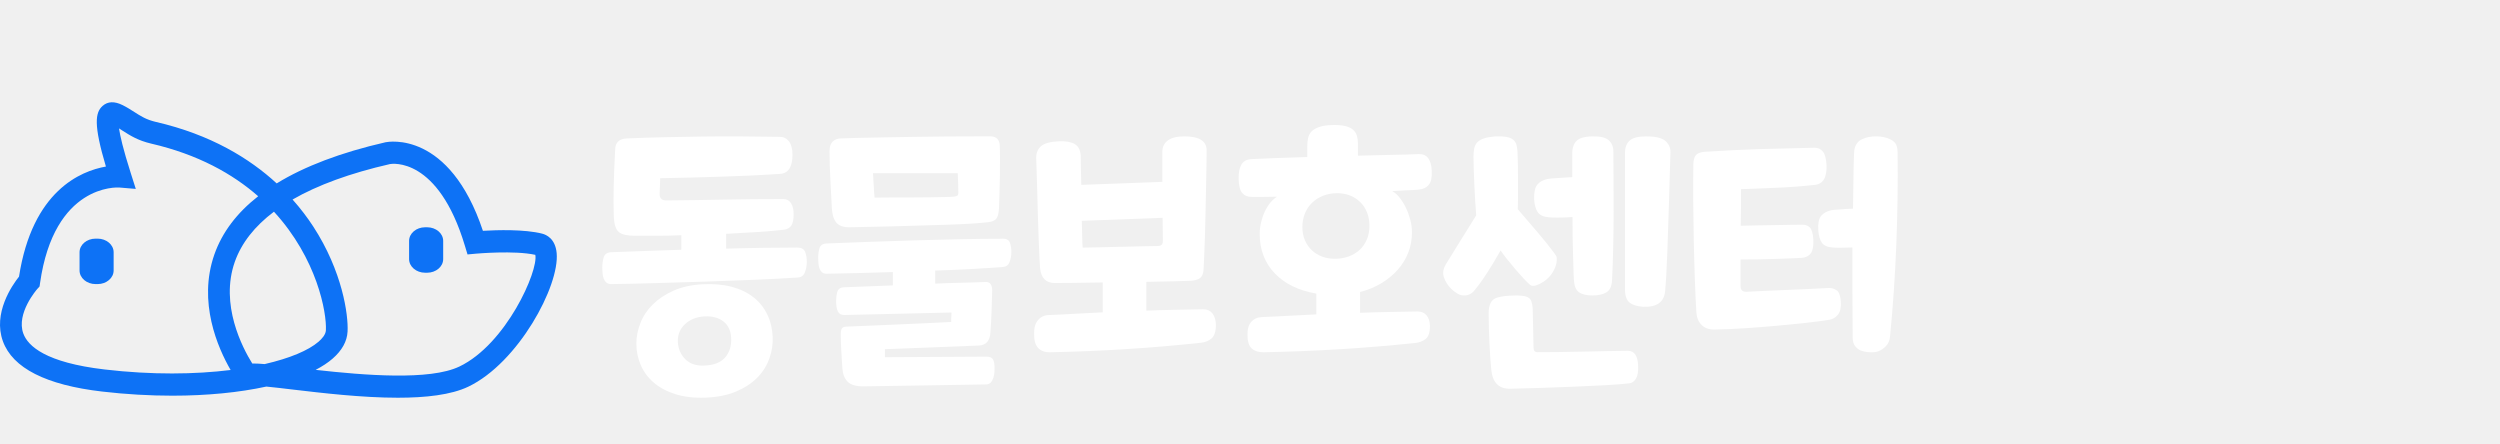
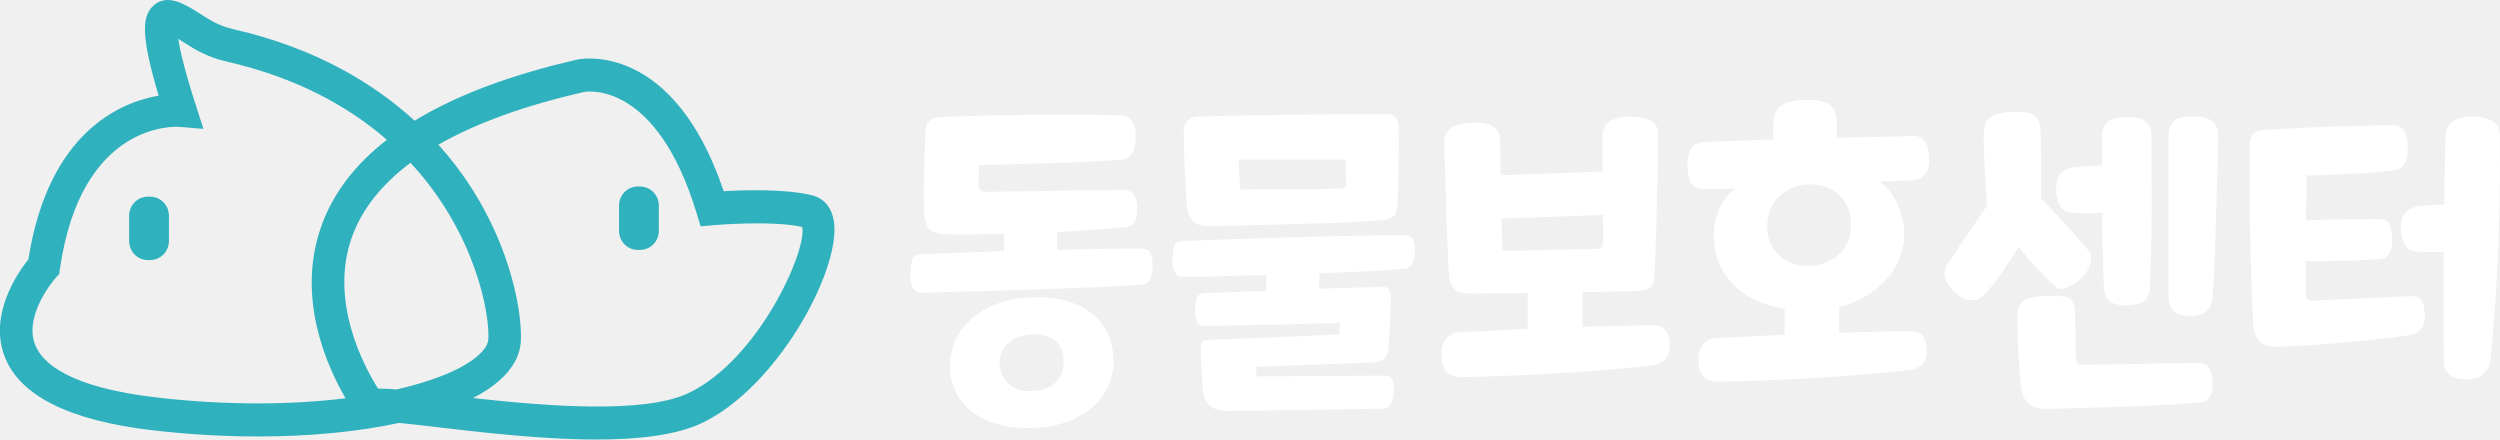
- <svg xmlns="http://www.w3.org/2000/svg" width="220" height="39" viewBox="0 0 220 39" fill="none">
-   <path d="M47.73 20.565C46.153 20.162 43.726 20.24 42.496 20.311C39.546 11.482 34.182 12.468 33.93 12.518C30.002 13.418 26.807 14.63 24.349 16.139C21.959 13.938 18.55 11.846 13.729 10.732C12.878 10.536 12.393 10.223 11.828 9.86C11.515 9.66 11.194 9.453 10.797 9.254C10.076 8.894 9.48 8.917 9.03 9.32C8.373 9.903 8.225 10.974 9.32 14.657C7.11 15.044 2.846 16.784 1.674 24.342C1.063 25.108 -0.639 27.564 0.254 30.027C1.113 32.392 4.048 33.882 8.98 34.456C11.091 34.703 13.179 34.82 15.172 34.82C18.222 34.82 21.051 34.539 23.436 34.019C24.089 34.081 24.887 34.175 25.631 34.265C28.349 34.586 31.85 35 35.014 35C37.458 35 39.694 34.754 41.214 34.026C45.596 31.931 49.257 25.163 48.986 22.266C48.867 20.991 48.062 20.651 47.722 20.565H47.73ZM23.288 32.04C22.898 32.005 22.581 31.989 22.318 31.989C22.276 31.989 22.238 31.989 22.2 31.989C21.333 30.598 19.337 26.793 20.665 23.036C21.253 21.378 22.41 19.908 24.108 18.63C27.899 22.75 28.762 27.509 28.678 29.073C28.659 29.452 28.315 29.827 28.033 30.07C27.147 30.836 25.502 31.532 23.288 32.04ZM9.202 32.513C4.029 31.907 2.457 30.461 2.052 29.35C1.403 27.575 3.251 25.464 3.285 25.425L3.483 25.206L3.525 24.905C4.766 16.201 10.29 16.483 10.519 16.503L11.95 16.624L11.504 15.224C10.828 13.113 10.568 11.94 10.473 11.299C10.587 11.369 10.698 11.443 10.816 11.518C11.439 11.916 12.145 12.37 13.313 12.64C17.417 13.59 20.467 15.294 22.719 17.269C20.841 18.739 19.55 20.448 18.867 22.387C17.39 26.586 19.176 30.625 20.295 32.56C17.172 32.947 13.374 33.002 9.202 32.513ZM40.416 32.259C37.828 33.499 32.079 33.029 27.777 32.548C28.353 32.248 28.857 31.919 29.266 31.563C30.094 30.844 30.541 30.042 30.586 29.178C30.663 27.704 30.132 23.869 27.555 19.916C27.067 19.169 26.468 18.367 25.746 17.558C27.956 16.284 30.812 15.24 34.32 14.438C34.492 14.407 38.557 13.785 40.912 21.632L41.141 22.391L41.912 22.32C41.947 22.32 45.249 22.019 47.108 22.426C47.394 23.826 44.542 30.289 40.42 32.259H40.416Z" fill="#0D72F6" />
-   <path d="M8.588 21H8.412C7.632 21 7 21.538 7 22.201V23.799C7 24.462 7.632 25 8.412 25H8.588C9.368 25 10 24.462 10 23.799V22.201C10 21.538 9.368 21 8.588 21Z" fill="#0D72F6" />
-   <path d="M37.588 20H37.412C36.632 20 36 20.538 36 21.201V22.799C36 23.462 36.632 24 37.412 24H37.588C38.368 24 39 23.462 39 22.799V21.201C39 20.538 38.368 20 37.588 20Z" fill="#0D72F6" />
-   <path d="M66.311 26.167C65.796 25.753 65.157 25.445 64.404 25.242C63.651 25.04 62.793 24.965 61.839 25.015C60.853 25.066 59.995 25.253 59.265 25.581C58.536 25.909 57.926 26.314 57.444 26.794C56.958 27.273 56.596 27.814 56.358 28.425C56.119 29.032 56 29.638 56 30.244C56 30.901 56.129 31.523 56.381 32.114C56.634 32.705 57.011 33.215 57.516 33.654C58.016 34.094 58.65 34.433 59.413 34.68C60.176 34.923 61.058 35.029 62.059 34.993C63.093 34.958 63.989 34.781 64.752 34.463C65.515 34.145 66.144 33.735 66.635 33.24C67.126 32.745 67.484 32.174 67.707 31.533C67.931 30.911 68.027 30.27 67.993 29.613C67.96 28.905 67.803 28.259 67.517 27.668C67.231 27.076 66.83 26.576 66.311 26.162V26.167ZM63.808 31.462C63.417 31.901 62.821 32.134 62.011 32.169C61.282 32.205 60.71 32.018 60.309 31.613C59.904 31.209 59.685 30.704 59.651 30.098C59.637 29.795 59.68 29.512 59.78 29.254C59.885 28.991 60.038 28.759 60.247 28.557C60.452 28.355 60.705 28.188 60.996 28.062C61.291 27.935 61.62 27.865 61.987 27.844C62.688 27.809 63.246 27.961 63.665 28.289C64.085 28.617 64.314 29.102 64.342 29.744C64.375 30.451 64.194 31.022 63.808 31.462Z" fill="white" />
-   <path d="M70.179 21.785C69.227 21.785 68.227 21.794 67.174 21.809C66.121 21.823 65.029 21.848 63.899 21.881V20.578C64.816 20.53 65.705 20.477 66.57 20.423C67.43 20.366 68.232 20.298 68.971 20.216C69.261 20.182 69.478 20.066 69.623 19.868C69.768 19.666 69.841 19.328 69.841 18.845C69.841 18.444 69.763 18.121 69.609 17.879C69.454 17.638 69.237 17.517 68.942 17.517C67.155 17.517 65.43 17.532 63.758 17.565C62.092 17.599 60.382 17.623 58.628 17.638C58.242 17.638 58.048 17.454 58.048 17.083L58.097 15.683C59.048 15.668 59.947 15.649 60.802 15.625C61.657 15.601 62.502 15.576 63.338 15.552C64.174 15.528 65.024 15.494 65.884 15.456C66.744 15.417 67.667 15.364 68.652 15.301C69.377 15.253 69.739 14.688 69.739 13.612C69.739 13.095 69.633 12.704 69.425 12.438C69.217 12.173 68.952 12.043 68.628 12.043C67.454 12.028 66.314 12.014 65.208 12.004C64.106 11.994 63.005 12.004 61.913 12.014C60.816 12.028 59.715 12.052 58.604 12.072C57.493 12.096 56.343 12.13 55.15 12.183C54.488 12.216 54.15 12.535 54.135 13.148C54.072 14.37 54.024 15.451 54.005 16.383C53.981 17.314 53.986 18.217 54.014 19.086C54.048 19.762 54.198 20.206 54.459 20.423C54.725 20.641 55.193 20.747 55.874 20.747H57.841C58.527 20.747 59.232 20.732 59.956 20.699V21.978C58.879 22.012 57.821 22.046 56.792 22.084C55.763 22.123 54.763 22.161 53.797 22.195C53.425 22.21 53.203 22.364 53.121 22.654C53.039 22.943 53 23.248 53 23.571C53 23.716 53.01 23.87 53.024 24.044C53.039 24.218 53.072 24.368 53.121 24.503C53.169 24.638 53.246 24.759 53.353 24.855C53.459 24.952 53.599 25 53.778 25C54.971 24.985 56.275 24.957 57.7 24.913C59.126 24.875 60.57 24.831 62.039 24.783C63.502 24.735 64.942 24.681 66.348 24.623C67.758 24.566 69.043 24.498 70.203 24.421C70.507 24.406 70.72 24.252 70.831 23.962C70.942 23.672 71 23.368 71 23.045C71 22.721 70.952 22.432 70.855 22.176C70.758 21.92 70.531 21.79 70.179 21.79V21.785Z" fill="white" />
-   <path d="M73.195 18.252C73.227 18.852 73.358 19.295 73.594 19.584C73.83 19.876 74.233 20.013 74.809 19.999C75.217 19.985 75.748 19.971 76.396 19.966C77.045 19.956 77.761 19.942 78.537 19.919C79.317 19.895 80.115 19.872 80.94 19.848C81.765 19.824 82.559 19.801 83.32 19.777C84.082 19.753 84.785 19.72 85.415 19.683C86.05 19.645 86.558 19.598 86.934 19.555C87.265 19.522 87.506 19.428 87.651 19.272C87.796 19.116 87.882 18.814 87.909 18.375C87.923 18.011 87.941 17.577 87.955 17.062C87.968 16.552 87.982 16.028 87.991 15.494C88 14.961 88 14.446 88 13.96C88 13.473 87.991 13.077 87.977 12.779C87.946 12.293 87.696 12.033 87.229 12H85.755C85.062 12 84.264 12 83.366 12.009C82.468 12.019 81.52 12.028 80.532 12.043C79.543 12.057 78.605 12.076 77.72 12.09C76.836 12.104 76.056 12.123 75.376 12.137C74.696 12.151 74.22 12.17 73.948 12.184C73.662 12.198 73.431 12.297 73.258 12.477C73.086 12.656 73 12.93 73 13.294C73 14.144 73.027 15.022 73.077 15.924C73.132 16.831 73.172 17.605 73.2 18.252H73.195ZM84.282 15.253C84.295 15.523 84.309 15.82 84.318 16.151C84.327 16.481 84.332 16.731 84.332 16.906V16.93C84.332 17.086 84.3 17.185 84.241 17.223C84.182 17.26 84.073 17.289 83.924 17.308C83.728 17.322 83.443 17.336 83.071 17.34C82.699 17.35 82.291 17.355 81.847 17.364C81.402 17.374 80.931 17.374 80.441 17.374H79.026C78.573 17.374 78.165 17.374 77.802 17.383C77.439 17.392 77.158 17.392 76.963 17.392C76.95 17.298 76.936 17.161 76.927 16.977C76.918 16.797 76.909 16.599 76.891 16.387C76.877 16.174 76.863 15.966 76.854 15.763C76.845 15.56 76.836 15.386 76.823 15.244H84.282V15.253Z" fill="white" />
-   <path d="M88.216 21.01C87.107 21.01 85.898 21.024 84.603 21.049C83.308 21.073 81.976 21.108 80.625 21.147C79.271 21.186 77.921 21.23 76.575 21.279C75.229 21.327 73.957 21.376 72.753 21.425C72.401 21.44 72.192 21.582 72.114 21.841C72.037 22.1 72 22.393 72 22.72C72 22.867 72.009 23.023 72.023 23.185C72.037 23.346 72.068 23.492 72.114 23.624C72.16 23.756 72.233 23.864 72.333 23.957C72.433 24.045 72.566 24.089 72.734 24.089C73.601 24.074 74.527 24.05 75.517 24.03C76.507 24.006 77.524 23.976 78.573 23.942V25.115C77.857 25.149 77.15 25.174 76.438 25.198C75.731 25.223 75.006 25.252 74.262 25.281C73.943 25.296 73.751 25.438 73.679 25.697C73.61 25.956 73.578 26.22 73.578 26.479C73.578 26.904 73.633 27.216 73.738 27.417C73.843 27.622 74.025 27.72 74.285 27.72C75.868 27.686 77.442 27.651 79.006 27.612C80.571 27.573 82.144 27.534 83.727 27.5C83.727 27.661 83.727 27.803 83.713 27.93C83.7 28.057 83.704 28.184 83.704 28.331C82.14 28.414 80.589 28.487 79.052 28.551C77.515 28.614 75.973 28.683 74.422 28.746C74.253 28.761 74.139 28.82 74.08 28.917C74.021 29.015 73.989 29.171 73.989 29.382C73.989 29.885 74.002 30.388 74.034 30.882C74.066 31.381 74.094 31.879 74.126 32.387C74.157 32.891 74.303 33.286 74.573 33.57C74.842 33.853 75.298 34 75.955 34C77.747 33.966 79.544 33.941 81.337 33.917C83.13 33.892 84.94 33.863 86.765 33.829C86.947 33.829 87.089 33.77 87.189 33.658C87.29 33.545 87.362 33.404 87.417 33.242C87.472 33.081 87.499 32.92 87.508 32.764C87.518 32.607 87.522 32.48 87.522 32.387C87.522 32.045 87.477 31.791 87.385 31.63C87.294 31.468 87.098 31.385 86.792 31.385C85.301 31.385 83.818 31.395 82.345 31.41C80.872 31.424 79.38 31.434 77.875 31.434V30.726L86.108 30.408C86.76 30.393 87.112 30.007 87.157 29.259C87.203 28.639 87.235 28.023 87.258 27.412C87.28 26.801 87.299 26.185 87.312 25.57C87.312 25.066 87.13 24.812 86.765 24.812C85.99 24.846 85.232 24.871 84.498 24.885C83.759 24.9 83.029 24.924 82.295 24.959V23.81C83.376 23.776 84.42 23.732 85.433 23.678C86.446 23.619 87.385 23.561 88.247 23.492C88.535 23.478 88.735 23.336 88.84 23.062C88.945 22.794 89 22.495 89 22.173C89 21.85 88.954 21.572 88.863 21.342C88.772 21.112 88.558 21 88.225 21L88.216 21.01Z" fill="white" />
-   <path d="M105.915 27.215C105.049 27.229 104.197 27.248 103.363 27.263C102.529 27.277 101.699 27.301 100.878 27.335V24.803C101.745 24.789 102.533 24.77 103.249 24.755C103.964 24.741 104.493 24.721 104.844 24.707C105.177 24.673 105.432 24.596 105.605 24.466C105.778 24.335 105.883 24.104 105.911 23.767C105.924 23.559 105.947 23.188 105.965 22.657C105.988 22.127 106.011 21.519 106.034 20.834C106.056 20.15 106.075 19.426 106.088 18.655C106.102 17.883 106.12 17.145 106.134 16.436C106.148 15.728 106.161 15.091 106.17 14.522C106.18 13.953 106.184 13.519 106.184 13.23C106.184 12.41 105.532 12 104.224 12C103.572 12 103.085 12.121 102.766 12.362C102.446 12.603 102.287 12.931 102.287 13.35V16.003L95.153 16.268C95.14 15.675 95.126 15.144 95.117 14.676C95.108 14.209 95.103 13.881 95.103 13.688C95.072 13.191 94.889 12.849 94.556 12.665C94.224 12.482 93.759 12.405 93.166 12.434C92.423 12.468 91.904 12.612 91.607 12.868C91.311 13.124 91.17 13.495 91.188 13.977C91.188 14.218 91.202 14.599 91.225 15.125C91.247 15.646 91.266 16.239 91.279 16.895C91.293 17.555 91.316 18.245 91.334 18.968C91.352 19.692 91.379 20.372 91.402 21.008C91.425 21.645 91.448 22.194 91.471 22.662C91.493 23.13 91.512 23.443 91.525 23.602C91.617 24.471 92.049 24.905 92.824 24.905C93.052 24.905 93.558 24.905 94.342 24.895C95.126 24.885 96.024 24.876 97.041 24.856V27.485C96.266 27.518 95.486 27.557 94.707 27.605C93.923 27.653 93.116 27.692 92.282 27.726C91.885 27.74 91.571 27.894 91.334 28.184C91.097 28.473 90.987 28.883 91.001 29.413C91.001 29.978 91.124 30.383 91.366 30.629C91.607 30.879 91.945 31 92.369 31C94.707 30.952 96.963 30.86 99.137 30.72C101.312 30.585 103.504 30.397 105.724 30.156C106.056 30.122 106.353 29.997 106.613 29.785C106.872 29.568 107 29.163 107 28.57C106.986 28.15 106.881 27.822 106.695 27.581C106.503 27.34 106.243 27.219 105.906 27.219L105.915 27.215ZM98.577 21.717C97.907 21.732 97.269 21.751 96.662 21.765C96.056 21.78 95.591 21.789 95.272 21.789C95.258 21.645 95.245 21.36 95.236 20.936C95.227 20.511 95.217 20.01 95.199 19.431L102.31 19.166L102.333 21.191C102.333 21.37 102.292 21.49 102.205 21.553C102.123 21.616 102.018 21.649 101.9 21.649C101.567 21.649 101.093 21.659 100.487 21.674C99.88 21.688 99.242 21.707 98.572 21.722L98.577 21.717Z" fill="white" />
-   <path d="M123.868 16.747C124.097 16.733 124.303 16.719 124.486 16.714C124.669 16.705 124.806 16.695 124.897 16.677C125.249 16.644 125.528 16.508 125.73 16.264C125.936 16.02 126.023 15.612 125.995 15.036C125.949 14.037 125.574 13.545 124.874 13.559C124.174 13.592 123.356 13.615 122.427 13.629C121.499 13.643 120.52 13.667 119.5 13.699V12.645C119.5 12.396 119.468 12.166 119.408 11.955C119.349 11.744 119.234 11.566 119.065 11.416C118.896 11.266 118.662 11.158 118.356 11.088C118.05 11.018 117.661 10.989 117.19 11.004C116.732 11.018 116.357 11.079 116.069 11.182C115.781 11.285 115.557 11.416 115.406 11.58C115.255 11.744 115.154 11.941 115.108 12.166C115.063 12.391 115.04 12.63 115.04 12.879V13.817C114.047 13.849 113.123 13.878 112.263 13.91C111.403 13.943 110.671 13.971 110.077 14.004C109.679 14.037 109.4 14.201 109.23 14.506C109.061 14.811 108.988 15.228 109.002 15.762C109.015 16.358 109.125 16.766 109.322 16.991C109.519 17.216 109.793 17.328 110.145 17.328H111.197C111.412 17.328 111.623 17.328 111.838 17.319C112.053 17.31 112.236 17.31 112.387 17.31C112.172 17.436 111.97 17.614 111.778 17.849C111.586 18.083 111.426 18.35 111.289 18.646C111.152 18.941 111.046 19.26 110.969 19.593C110.891 19.93 110.854 20.259 110.854 20.587C110.854 21.979 111.298 23.133 112.181 24.056C113.064 24.98 114.285 25.571 115.84 25.838V27.666C115.063 27.699 114.28 27.737 113.498 27.784C112.716 27.831 111.902 27.868 111.065 27.901C110.667 27.915 110.351 28.056 110.113 28.323C109.875 28.59 109.766 28.979 109.779 29.495C109.779 30.044 109.903 30.428 110.145 30.658C110.388 30.883 110.726 31 111.152 31C113.498 30.953 115.762 30.864 117.944 30.728C120.126 30.597 122.326 30.414 124.554 30.18C124.888 30.147 125.185 30.034 125.446 29.837C125.707 29.64 125.835 29.256 125.835 28.674C125.821 28.267 125.716 27.957 125.528 27.737C125.336 27.516 125.076 27.409 124.737 27.409C123.868 27.423 123.013 27.441 122.176 27.456C121.338 27.47 120.506 27.493 119.683 27.526V25.697C120.355 25.524 120.973 25.271 121.535 24.938C122.098 24.6 122.583 24.206 122.985 23.756C123.388 23.302 123.703 22.8 123.923 22.242C124.142 21.689 124.252 21.088 124.252 20.451C124.252 20.076 124.202 19.701 124.101 19.326C124.001 18.951 123.873 18.599 123.713 18.271C123.552 17.942 123.369 17.652 123.164 17.389C122.958 17.131 122.743 16.939 122.514 16.817C122.711 16.803 122.93 16.789 123.164 16.78C123.401 16.77 123.635 16.761 123.863 16.742L123.868 16.747ZM120.277 21.084C120.126 21.445 119.911 21.75 119.637 21.998C119.362 22.247 119.038 22.439 118.667 22.575C118.292 22.706 117.894 22.772 117.469 22.772C117.071 22.772 116.7 22.711 116.357 22.584C116.014 22.457 115.712 22.275 115.456 22.036C115.195 21.792 114.989 21.501 114.838 21.154C114.687 20.812 114.61 20.418 114.61 19.982C114.61 19.546 114.687 19.143 114.838 18.772C114.989 18.407 115.2 18.093 115.47 17.835C115.735 17.577 116.06 17.375 116.439 17.225C116.819 17.075 117.24 17 117.697 17C118.077 17 118.438 17.066 118.786 17.197C119.129 17.328 119.431 17.52 119.687 17.774C119.948 18.022 120.149 18.327 120.296 18.688C120.442 19.049 120.511 19.448 120.511 19.884C120.511 20.32 120.433 20.718 120.282 21.079L120.277 21.084Z" fill="white" />
-   <path d="M143.275 30.871C142.824 30.871 142.236 30.881 141.522 30.895C140.807 30.909 140.057 30.928 139.277 30.943C138.497 30.957 137.747 30.972 137.032 30.981C136.318 30.991 135.73 30.991 135.279 30.991C135.06 30.991 134.95 30.847 134.95 30.559C134.937 30.017 134.924 29.456 134.915 28.881C134.906 28.306 134.897 27.764 134.88 27.251C134.867 26.834 134.797 26.537 134.674 26.35C134.551 26.168 134.297 26.057 133.915 26.029C133.652 25.995 133.302 25.99 132.863 26.019C132.425 26.043 132.043 26.1 131.723 26.201C131.241 26.345 131 26.8 131 27.567C131 27.985 131.009 28.421 131.022 28.886C131.035 29.351 131.057 29.806 131.075 30.267C131.096 30.722 131.123 31.149 131.149 31.547C131.18 31.945 131.206 32.29 131.237 32.578C131.355 33.695 131.925 34.241 132.946 34.208C133.705 34.194 134.582 34.169 135.577 34.136C136.572 34.102 137.563 34.069 138.549 34.026C139.536 33.987 140.461 33.944 141.324 33.896C142.188 33.848 142.881 33.791 143.407 33.728C143.639 33.695 143.832 33.551 143.977 33.297C144.121 33.057 144.183 32.664 144.152 32.122C144.108 31.293 143.814 30.876 143.275 30.876V30.871Z" fill="white" />
-   <path d="M136.287 19.123C136.444 19.138 136.72 19.148 137.111 19.148C137.501 19.148 137.925 19.133 138.382 19.099C138.382 19.688 138.382 20.268 138.391 20.843C138.401 21.417 138.41 21.948 138.429 22.439C138.448 22.93 138.458 23.367 138.467 23.755C138.477 24.138 138.486 24.438 138.505 24.649C138.539 25.189 138.691 25.548 138.967 25.73C139.243 25.912 139.629 26 140.119 26C140.643 26 141.057 25.912 141.357 25.73C141.657 25.548 141.824 25.214 141.857 24.723C141.905 23.804 141.938 22.817 141.962 21.751C141.986 20.685 142 19.634 142 18.598C142 17.561 142 16.579 141.99 15.661C141.981 14.742 141.976 13.966 141.976 13.328C141.976 12.92 141.843 12.591 141.572 12.345C141.3 12.1 140.819 11.986 140.119 12.001C139.42 12.016 138.953 12.159 138.715 12.419C138.477 12.679 138.358 13.033 138.358 13.475V15.587C137.882 15.621 137.439 15.646 137.025 15.67C136.611 15.695 136.325 15.724 136.168 15.754C135.787 15.837 135.492 15.999 135.287 16.245C135.082 16.491 134.987 16.918 135.001 17.522C135.035 18.028 135.139 18.416 135.325 18.677C135.506 18.937 135.83 19.084 136.287 19.119V19.123Z" fill="white" />
-   <path d="M144.908 12C144.16 12 143.653 12.129 143.392 12.387C143.131 12.646 143 12.988 143 13.415V25.482C143 26.028 143.136 26.41 143.402 26.624C143.674 26.837 144.072 26.962 144.594 26.996C145.781 27.046 146.424 26.599 146.528 25.655C146.565 25.293 146.596 24.802 146.633 24.191C146.669 23.58 146.696 22.895 146.727 22.145C146.753 21.39 146.779 20.605 146.805 19.786C146.832 18.967 146.858 18.162 146.884 17.378C146.91 16.593 146.931 15.853 146.947 15.168C146.962 14.483 146.983 13.897 146.999 13.42C147.014 13.038 146.879 12.71 146.581 12.427C146.283 12.144 145.729 12.005 144.908 12.005V12Z" fill="white" />
-   <path d="M132.691 22.886C132.921 23.171 133.147 23.451 133.377 23.721C133.607 23.991 133.829 24.241 134.041 24.467C134.254 24.698 134.444 24.884 134.604 25.032C134.692 25.115 134.794 25.154 134.905 25.154C135.016 25.154 135.113 25.14 135.202 25.105C135.392 25.041 135.596 24.938 135.813 24.801C136.025 24.663 136.22 24.497 136.388 24.3C136.557 24.104 136.698 23.883 136.809 23.637C136.92 23.392 136.982 23.146 136.995 22.901C137.008 22.739 136.995 22.611 136.942 22.523C136.889 22.434 136.827 22.336 136.756 22.243C136.326 21.668 135.835 21.059 135.281 20.411C134.728 19.763 134.157 19.096 133.563 18.408C133.576 18.148 133.585 17.794 133.585 17.352V15.963C133.585 15.482 133.585 15.005 133.576 14.539C133.568 14.073 133.559 13.675 133.541 13.351C133.528 13.14 133.497 12.943 133.452 12.762C133.408 12.58 133.315 12.433 133.178 12.31C133.036 12.187 132.841 12.099 132.589 12.055C132.336 12.005 132 11.991 131.57 12.005C131.172 12.04 130.848 12.094 130.596 12.177C130.344 12.261 130.149 12.374 130.007 12.521C129.865 12.668 129.777 12.85 129.732 13.061C129.688 13.272 129.666 13.518 129.666 13.798C129.666 14.078 129.675 14.431 129.688 14.863C129.701 15.295 129.724 15.757 129.741 16.238C129.763 16.719 129.79 17.205 129.817 17.686C129.848 18.168 129.874 18.59 129.905 18.953C129.67 19.346 129.427 19.739 129.174 20.131C128.922 20.524 128.678 20.912 128.444 21.3C128.209 21.683 127.988 22.046 127.779 22.38C127.571 22.714 127.39 23.014 127.226 23.274C127.004 23.652 126.947 24.01 127.049 24.354C127.106 24.55 127.195 24.742 127.314 24.929C127.434 25.115 127.571 25.287 127.735 25.444C127.899 25.601 128.072 25.729 128.258 25.837C128.444 25.945 128.621 25.999 128.798 25.999C129.183 26.014 129.498 25.866 129.75 25.557C130.104 25.13 130.468 24.629 130.844 24.045C131.22 23.465 131.623 22.798 132.053 22.041C132.243 22.321 132.456 22.601 132.686 22.891L132.691 22.886Z" fill="white" />
-   <path d="M166.87 12.741C166.787 12.559 166.622 12.402 166.373 12.273C166.019 12.096 165.606 12.005 165.132 12.001C164.659 11.991 164.236 12.077 163.868 12.249C163.408 12.454 163.169 12.88 163.155 13.515C163.123 14.36 163.105 15.177 163.1 15.975C163.091 16.772 163.082 17.565 163.064 18.363C162.636 18.377 162.236 18.401 161.868 18.434C161.514 18.449 161.271 18.473 161.133 18.506C160.765 18.587 160.48 18.745 160.269 18.984C160.062 19.222 159.974 19.638 160.006 20.226C160.039 20.717 160.14 21.095 160.314 21.348C160.489 21.601 160.802 21.744 161.243 21.778C161.381 21.792 161.611 21.802 161.933 21.802C162.254 21.802 162.613 21.792 163.013 21.778V25.685C163.013 26.984 163.022 28.321 163.036 29.706C163.036 30.026 163.109 30.275 163.252 30.461C163.399 30.642 163.569 30.776 163.767 30.853C163.983 30.934 164.24 30.982 164.548 30.996C164.856 31.01 165.091 30.986 165.261 30.924C165.523 30.829 165.757 30.671 165.964 30.456C166.171 30.241 166.291 29.959 166.323 29.611C166.585 26.951 166.769 24.266 166.874 21.549C166.98 18.836 167.022 16.146 166.989 13.486C166.989 13.166 166.948 12.918 166.865 12.732L166.87 12.741Z" fill="white" />
-   <path d="M161.65 25.573C161.448 25.406 161.197 25.33 160.888 25.344C159.764 25.406 158.572 25.463 157.318 25.511C156.064 25.559 154.844 25.616 153.652 25.678C153.507 25.678 153.392 25.64 153.305 25.568C153.218 25.497 153.17 25.363 153.17 25.172V22.834C153.652 22.834 154.154 22.834 154.675 22.825C155.196 22.815 155.702 22.805 156.194 22.786C156.686 22.772 157.135 22.753 157.545 22.739C157.955 22.724 158.298 22.705 158.568 22.691C158.92 22.657 159.18 22.529 159.349 22.295C159.518 22.066 159.595 21.67 159.576 21.112C159.542 20.553 159.441 20.191 159.262 20.014C159.084 19.838 158.852 19.761 158.563 19.776C158.322 19.776 157.998 19.776 157.584 19.785C157.174 19.795 156.72 19.799 156.218 19.809C155.722 19.819 155.21 19.823 154.689 19.833C154.168 19.842 153.667 19.852 153.184 19.866C153.199 19.308 153.208 18.759 153.208 18.21V16.645C154.38 16.598 155.476 16.555 156.489 16.517C157.502 16.478 158.577 16.392 159.721 16.268C160.444 16.187 160.782 15.601 160.734 14.503C160.7 13.945 160.594 13.558 160.41 13.334C160.227 13.11 159.986 13 159.696 13C158.09 13.033 156.493 13.072 154.911 13.119C153.329 13.167 151.694 13.248 150.005 13.358C149.634 13.391 149.383 13.487 149.243 13.644C149.108 13.802 149.031 14.059 149.016 14.408C149.002 15.348 148.997 16.397 149.002 17.566C149.011 18.735 149.026 19.914 149.05 21.107C149.074 22.3 149.108 23.459 149.147 24.576C149.185 25.697 149.229 26.67 149.282 27.496C149.315 27.973 149.475 28.345 149.764 28.617C150.053 28.889 150.43 29.013 150.898 28.999C151.78 28.985 152.697 28.942 153.633 28.88C154.573 28.818 155.485 28.746 156.373 28.665C157.256 28.584 158.095 28.503 158.881 28.417C159.668 28.331 160.367 28.235 160.98 28.14C161.284 28.092 161.539 27.94 161.742 27.687C161.944 27.434 162.026 27.052 161.993 26.542C161.959 26.05 161.843 25.721 161.645 25.554L161.65 25.573Z" fill="white" />
+ <svg xmlns="http://www.w3.org/2000/svg" width="91" height="16" viewBox="0 0 91 16" fill="none">
+   <g clip-path="url(#clip0_11_146)">
+     <path d="M29.588 7.116C28.61 6.868 27.105 6.916 26.343 6.96C24.514 1.528 21.189 2.134 21.032 2.165C18.597 2.719 16.616 3.464 15.092 4.393C13.611 3.039 11.497 1.752 8.508 1.066C7.98 0.946 7.68 0.753 7.329 0.529C7.135 0.407 6.937 0.279 6.69 0.157C6.243 -0.065 5.874 -0.05 5.595 0.197C5.188 0.556 5.095 1.215 5.775 3.481C4.404 3.719 1.761 4.79 1.034 9.44C0.656 9.911 -0.4 11.422 0.154 12.938C0.686 14.393 2.506 15.31 5.564 15.663C6.873 15.815 8.167 15.887 9.403 15.887C11.294 15.887 13.047 15.714 14.526 15.394C14.931 15.432 15.426 15.49 15.887 15.546C17.572 15.743 19.742 15.998 21.704 15.998C23.219 15.998 24.606 15.846 25.548 15.399C28.265 14.109 30.535 9.945 30.366 8.163C30.293 7.378 29.794 7.169 29.583 7.116H29.588ZM14.434 14.177C14.193 14.155 13.996 14.145 13.833 14.145C13.807 14.145 13.783 14.145 13.76 14.145C13.222 13.289 11.985 10.948 12.808 8.636C13.173 7.617 13.89 6.712 14.943 5.925C17.293 8.461 17.828 11.389 17.776 12.351C17.764 12.584 17.551 12.815 17.376 12.964C16.827 13.436 15.807 13.864 14.434 14.177ZM5.701 14.468C2.494 14.095 1.519 13.205 1.268 12.522C0.866 11.43 2.012 10.13 2.033 10.106L2.156 9.972L2.182 9.786C2.951 4.431 6.376 4.605 6.518 4.617L7.405 4.691L7.128 3.83C6.709 2.531 6.548 1.809 6.489 1.415C6.56 1.458 6.629 1.504 6.702 1.549C7.088 1.795 7.526 2.074 8.25 2.24C10.794 2.824 12.685 3.873 14.082 5.088C12.917 5.993 12.117 7.044 11.694 8.237C10.778 10.821 11.885 13.306 12.579 14.497C10.643 14.735 8.288 14.768 5.701 14.468ZM25.053 14.311C23.449 15.074 19.884 14.785 17.217 14.489C17.575 14.304 17.887 14.102 18.14 13.883C18.654 13.441 18.931 12.947 18.959 12.416C19.006 11.509 18.677 9.149 17.08 6.717C16.777 6.257 16.406 5.764 15.958 5.266C17.329 4.482 19.099 3.84 21.274 3.346C21.38 3.327 23.901 2.945 25.361 7.773L25.503 8.24L25.981 8.196C26.002 8.196 28.049 8.011 29.202 8.261C29.38 9.122 27.612 13.099 25.056 14.311H25.053Z" fill="#2FB1BE" />
+     <path d="M5.467 7.159H5.382C5.005 7.159 4.7 7.469 4.7 7.852V8.773C4.7 9.156 5.005 9.466 5.382 9.466H5.467C5.843 9.466 6.149 9.156 6.149 8.773V7.852C6.149 7.469 5.843 7.159 5.467 7.159Z" fill="#2FB1BE" />
+     <path d="M23.3 6.789H23.214C22.838 6.789 22.533 7.099 22.533 7.481V8.403C22.533 8.785 22.838 9.096 23.214 9.096H23.3C23.676 9.096 23.981 8.785 23.981 8.403V7.481C23.981 7.099 23.676 6.789 23.3 6.789Z" fill="#2FB1BE" />
+     <path d="M39.693 11.374C39.438 11.177 39.121 11.03 38.747 10.934C38.373 10.838 37.947 10.802 37.474 10.826C36.984 10.85 36.558 10.939 36.196 11.095C35.833 11.251 35.531 11.444 35.291 11.672C35.05 11.901 34.87 12.158 34.752 12.449C34.633 12.738 34.574 13.027 34.574 13.315C34.574 13.628 34.638 13.924 34.764 14.206C34.889 14.487 35.076 14.73 35.327 14.939C35.575 15.149 35.89 15.31 36.269 15.428C36.648 15.543 37.085 15.594 37.582 15.577C38.096 15.56 38.541 15.476 38.919 15.324C39.298 15.173 39.611 14.978 39.854 14.742C40.098 14.506 40.276 14.234 40.387 13.929C40.498 13.633 40.545 13.328 40.529 13.015C40.512 12.678 40.434 12.37 40.292 12.088C40.15 11.807 39.951 11.569 39.693 11.372V11.374ZM38.451 13.895C38.257 14.104 37.961 14.215 37.559 14.232C37.197 14.249 36.913 14.16 36.714 13.967C36.513 13.775 36.404 13.534 36.387 13.246C36.38 13.101 36.401 12.967 36.451 12.844C36.503 12.719 36.579 12.608 36.683 12.512C36.785 12.416 36.91 12.336 37.055 12.276C37.201 12.216 37.365 12.182 37.547 12.173C37.895 12.156 38.172 12.228 38.38 12.384C38.588 12.541 38.702 12.772 38.716 13.077C38.733 13.414 38.643 13.686 38.451 13.895Z" fill="white" />
+     <path d="M41.556 9.048C41.09 9.048 40.6 9.053 40.084 9.06C39.568 9.067 39.033 9.079 38.479 9.096V8.446C38.929 8.422 39.364 8.396 39.788 8.369C40.209 8.34 40.602 8.307 40.964 8.266C41.106 8.249 41.213 8.191 41.284 8.093C41.355 7.992 41.39 7.823 41.39 7.583C41.39 7.383 41.352 7.222 41.277 7.102C41.201 6.981 41.094 6.921 40.95 6.921C40.074 6.921 39.23 6.928 38.411 6.945C37.594 6.962 36.756 6.974 35.897 6.981C35.708 6.981 35.613 6.89 35.613 6.705L35.637 6.007C36.103 6 36.543 5.99 36.962 5.978C37.381 5.966 37.795 5.954 38.205 5.942C38.614 5.93 39.031 5.913 39.452 5.894C39.873 5.875 40.325 5.848 40.808 5.817C41.163 5.793 41.341 5.511 41.341 4.975C41.341 4.718 41.288 4.523 41.187 4.39C41.085 4.258 40.955 4.193 40.796 4.193C40.221 4.186 39.663 4.179 39.121 4.174C38.581 4.169 38.041 4.174 37.507 4.179C36.969 4.186 36.43 4.198 35.886 4.208C35.341 4.22 34.778 4.236 34.193 4.263C33.869 4.28 33.703 4.438 33.696 4.744C33.666 5.353 33.642 5.891 33.632 6.356C33.621 6.82 33.623 7.27 33.637 7.703C33.654 8.04 33.727 8.261 33.855 8.369C33.985 8.478 34.215 8.531 34.548 8.531H35.511C35.848 8.531 36.193 8.523 36.548 8.506V9.144C36.02 9.161 35.502 9.178 34.998 9.197C34.494 9.216 34.004 9.235 33.531 9.252C33.348 9.259 33.239 9.336 33.199 9.481C33.159 9.625 33.14 9.777 33.14 9.938C33.14 10.01 33.145 10.087 33.152 10.174C33.159 10.26 33.176 10.335 33.199 10.402C33.223 10.47 33.261 10.53 33.313 10.578C33.365 10.626 33.434 10.65 33.521 10.65C34.106 10.643 34.745 10.628 35.443 10.607C36.141 10.587 36.849 10.566 37.568 10.542C38.285 10.518 38.99 10.491 39.679 10.462C40.37 10.433 41 10.4 41.568 10.361C41.717 10.354 41.821 10.277 41.875 10.133C41.93 9.988 41.958 9.837 41.958 9.676C41.958 9.514 41.935 9.37 41.887 9.243C41.84 9.115 41.729 9.05 41.556 9.05V9.048Z" fill="white" />
+     <path d="M43.189 7.34C43.206 7.645 43.274 7.872 43.397 8.018C43.52 8.167 43.731 8.237 44.032 8.23C44.245 8.223 44.521 8.216 44.86 8.213C45.198 8.208 45.572 8.201 45.977 8.189C46.384 8.177 46.8 8.165 47.231 8.153C47.662 8.141 48.076 8.129 48.474 8.117C48.871 8.105 49.238 8.088 49.567 8.069C49.898 8.05 50.163 8.025 50.36 8.004C50.533 7.987 50.658 7.939 50.734 7.859C50.809 7.78 50.855 7.626 50.869 7.402C50.876 7.217 50.885 6.996 50.892 6.734C50.9 6.474 50.907 6.207 50.911 5.935C50.916 5.663 50.916 5.401 50.916 5.153C50.916 4.905 50.911 4.703 50.904 4.552C50.888 4.304 50.758 4.172 50.514 4.155H49.745C49.382 4.155 48.966 4.155 48.497 4.16C48.029 4.164 47.534 4.169 47.018 4.176C46.502 4.184 46.012 4.193 45.551 4.2C45.089 4.208 44.682 4.217 44.327 4.225C43.972 4.232 43.724 4.241 43.582 4.249C43.433 4.256 43.312 4.306 43.222 4.398C43.132 4.489 43.087 4.629 43.087 4.814C43.087 5.247 43.101 5.694 43.127 6.154C43.156 6.616 43.177 7.01 43.191 7.34H43.189ZM48.975 5.812C48.983 5.949 48.99 6.101 48.994 6.269C48.999 6.438 49.001 6.565 49.001 6.654V6.666C49.001 6.746 48.985 6.796 48.954 6.815C48.923 6.835 48.867 6.849 48.788 6.859C48.687 6.866 48.538 6.873 48.343 6.876C48.149 6.88 47.936 6.883 47.705 6.888C47.473 6.892 47.226 6.892 46.971 6.892H46.232C45.996 6.892 45.783 6.892 45.593 6.897C45.404 6.902 45.257 6.902 45.156 6.902C45.148 6.854 45.141 6.784 45.137 6.69C45.132 6.599 45.127 6.498 45.118 6.39C45.111 6.281 45.103 6.176 45.099 6.072C45.094 5.969 45.089 5.88 45.082 5.807H48.975V5.812Z" fill="white" />
+     <path d="M51.094 8.566C50.519 8.566 49.891 8.574 49.219 8.586C48.547 8.598 47.856 8.614 47.156 8.634C46.453 8.653 45.752 8.675 45.054 8.699C44.356 8.723 43.696 8.747 43.071 8.771C42.888 8.778 42.78 8.848 42.739 8.975C42.699 9.103 42.68 9.247 42.68 9.408C42.68 9.48 42.685 9.557 42.692 9.637C42.699 9.716 42.716 9.788 42.739 9.853C42.763 9.918 42.801 9.971 42.853 10.017C42.905 10.06 42.974 10.082 43.061 10.082C43.511 10.075 43.991 10.063 44.505 10.053C45.018 10.041 45.546 10.027 46.09 10.01V10.587C45.719 10.604 45.352 10.616 44.983 10.628C44.616 10.64 44.24 10.654 43.854 10.669C43.688 10.676 43.589 10.746 43.551 10.873C43.516 11.001 43.499 11.131 43.499 11.258C43.499 11.468 43.527 11.621 43.582 11.72C43.636 11.821 43.731 11.869 43.866 11.869C44.687 11.852 45.504 11.836 46.315 11.816C47.127 11.797 47.944 11.778 48.765 11.761C48.765 11.84 48.765 11.91 48.758 11.973C48.751 12.035 48.753 12.098 48.753 12.17C47.941 12.211 47.137 12.247 46.339 12.278C45.541 12.309 44.742 12.343 43.937 12.374C43.849 12.382 43.79 12.411 43.759 12.459C43.729 12.507 43.712 12.584 43.712 12.687C43.712 12.935 43.719 13.183 43.736 13.426C43.752 13.671 43.767 13.916 43.783 14.167C43.8 14.415 43.875 14.609 44.015 14.749C44.155 14.888 44.391 14.961 44.732 14.961C45.662 14.944 46.595 14.932 47.525 14.92C48.455 14.908 49.394 14.893 50.341 14.876C50.436 14.876 50.509 14.848 50.561 14.792C50.613 14.737 50.651 14.667 50.679 14.588C50.708 14.508 50.722 14.429 50.727 14.352C50.731 14.275 50.734 14.212 50.734 14.167C50.734 13.998 50.71 13.873 50.663 13.794C50.616 13.714 50.514 13.674 50.355 13.674C49.581 13.674 48.812 13.678 48.048 13.686C47.283 13.693 46.509 13.698 45.728 13.698V13.349L50 13.192C50.339 13.185 50.521 12.995 50.545 12.627C50.568 12.322 50.585 12.018 50.597 11.718C50.608 11.417 50.618 11.114 50.625 10.811C50.625 10.563 50.53 10.438 50.341 10.438C49.939 10.455 49.546 10.467 49.165 10.474C48.781 10.481 48.403 10.493 48.022 10.51V9.945C48.583 9.928 49.125 9.906 49.65 9.88C50.175 9.851 50.663 9.822 51.11 9.788C51.259 9.781 51.363 9.711 51.418 9.577C51.472 9.444 51.501 9.298 51.501 9.139C51.501 8.98 51.477 8.843 51.43 8.73C51.382 8.617 51.271 8.562 51.098 8.562L51.094 8.566Z" fill="white" />
+     <path d="M60.217 11.838C59.767 11.846 59.325 11.855 58.892 11.862C58.459 11.87 58.028 11.882 57.602 11.899V10.636C58.052 10.628 58.461 10.619 58.833 10.611C59.204 10.604 59.479 10.595 59.661 10.587C59.834 10.571 59.966 10.532 60.056 10.467C60.146 10.402 60.2 10.287 60.215 10.118C60.222 10.015 60.234 9.83 60.243 9.565C60.255 9.3 60.267 8.997 60.279 8.656C60.29 8.314 60.3 7.953 60.307 7.568C60.314 7.183 60.324 6.815 60.331 6.462C60.338 6.108 60.345 5.791 60.35 5.507C60.354 5.223 60.357 5.006 60.357 4.862C60.357 4.453 60.018 4.249 59.339 4.249C59.001 4.249 58.747 4.309 58.582 4.429C58.416 4.549 58.333 4.713 58.333 4.922V6.245L54.629 6.378C54.622 6.082 54.615 5.817 54.611 5.584C54.606 5.35 54.603 5.187 54.603 5.091C54.587 4.843 54.492 4.672 54.319 4.581C54.147 4.489 53.905 4.451 53.597 4.465C53.212 4.482 52.942 4.554 52.788 4.682C52.634 4.809 52.561 4.994 52.57 5.235C52.57 5.355 52.578 5.545 52.589 5.807C52.601 6.067 52.611 6.363 52.618 6.69C52.625 7.02 52.637 7.364 52.646 7.725C52.656 8.086 52.67 8.425 52.682 8.742C52.694 9.06 52.705 9.334 52.717 9.567C52.729 9.801 52.738 9.957 52.745 10.037C52.793 10.47 53.018 10.686 53.42 10.686C53.538 10.686 53.801 10.686 54.208 10.681C54.615 10.676 55.081 10.672 55.609 10.662V11.973C55.207 11.99 54.802 12.009 54.398 12.033C53.99 12.057 53.572 12.076 53.138 12.093C52.932 12.101 52.769 12.178 52.646 12.322C52.523 12.466 52.466 12.671 52.473 12.935C52.473 13.217 52.537 13.419 52.663 13.542C52.788 13.667 52.963 13.727 53.183 13.727C54.398 13.703 55.569 13.657 56.698 13.587C57.827 13.52 58.965 13.426 60.118 13.306C60.29 13.289 60.444 13.226 60.579 13.121C60.714 13.012 60.78 12.81 60.78 12.514C60.773 12.305 60.719 12.142 60.622 12.021C60.522 11.901 60.387 11.841 60.212 11.841L60.217 11.838ZM56.407 9.096C56.059 9.103 55.727 9.113 55.413 9.12C55.098 9.127 54.857 9.132 54.691 9.132C54.684 9.06 54.677 8.918 54.672 8.706C54.667 8.495 54.663 8.244 54.653 7.956L58.345 7.823L58.357 8.834C58.357 8.923 58.336 8.983 58.291 9.014C58.248 9.045 58.194 9.062 58.132 9.062C57.959 9.062 57.713 9.067 57.398 9.074C57.084 9.081 56.752 9.091 56.404 9.098L56.407 9.096Z" fill="white" />
+     <path d="M69.116 6.582C69.234 6.575 69.341 6.568 69.435 6.565C69.53 6.56 69.601 6.556 69.648 6.546C69.83 6.529 69.975 6.459 70.079 6.334C70.185 6.209 70.23 6 70.216 5.704C70.192 5.192 69.998 4.939 69.636 4.946C69.274 4.963 68.851 4.975 68.37 4.982C67.89 4.989 67.383 5.002 66.856 5.018V4.477C66.856 4.35 66.839 4.232 66.808 4.123C66.777 4.015 66.718 3.924 66.631 3.847C66.543 3.77 66.422 3.714 66.264 3.678C66.105 3.642 65.904 3.628 65.66 3.635C65.424 3.642 65.23 3.674 65.081 3.727C64.931 3.779 64.816 3.847 64.737 3.931C64.659 4.015 64.607 4.116 64.584 4.232C64.56 4.347 64.548 4.47 64.548 4.597V5.079C64.034 5.095 63.556 5.11 63.111 5.127C62.666 5.143 62.288 5.158 61.98 5.175C61.774 5.192 61.63 5.276 61.542 5.432C61.455 5.588 61.417 5.803 61.424 6.077C61.431 6.382 61.488 6.592 61.59 6.707C61.691 6.823 61.834 6.88 62.016 6.88H62.56C62.671 6.88 62.78 6.88 62.891 6.876C63.003 6.871 63.097 6.871 63.175 6.871C63.064 6.936 62.96 7.027 62.861 7.147C62.761 7.268 62.678 7.405 62.607 7.556C62.536 7.708 62.482 7.871 62.442 8.042C62.401 8.215 62.383 8.384 62.383 8.552C62.383 9.267 62.612 9.859 63.069 10.332C63.526 10.806 64.157 11.11 64.962 11.247V12.185C64.56 12.202 64.155 12.221 63.751 12.245C63.346 12.269 62.925 12.288 62.491 12.305C62.285 12.312 62.122 12.384 61.999 12.522C61.876 12.659 61.819 12.858 61.826 13.123C61.826 13.405 61.89 13.602 62.016 13.72C62.141 13.835 62.316 13.895 62.536 13.895C63.751 13.871 64.922 13.825 66.051 13.756C67.18 13.688 68.318 13.595 69.471 13.474C69.643 13.457 69.797 13.4 69.932 13.299C70.067 13.198 70.133 13 70.133 12.702C70.126 12.493 70.072 12.334 69.975 12.221C69.875 12.108 69.74 12.053 69.565 12.053C69.116 12.06 68.673 12.069 68.24 12.076C67.807 12.084 67.376 12.096 66.95 12.113V11.174C67.298 11.085 67.618 10.956 67.909 10.785C68.2 10.611 68.451 10.409 68.659 10.178C68.867 9.945 69.031 9.688 69.144 9.401C69.258 9.118 69.314 8.81 69.314 8.482C69.314 8.29 69.288 8.098 69.236 7.905C69.184 7.713 69.118 7.532 69.035 7.364C68.952 7.195 68.858 7.046 68.751 6.912C68.645 6.779 68.534 6.681 68.415 6.618C68.517 6.611 68.63 6.604 68.751 6.599C68.874 6.594 68.995 6.589 69.113 6.58L69.116 6.582ZM67.258 8.807C67.18 8.992 67.069 9.149 66.927 9.276C66.784 9.404 66.617 9.502 66.425 9.572C66.231 9.64 66.025 9.673 65.805 9.673C65.599 9.673 65.407 9.642 65.23 9.577C65.052 9.512 64.896 9.418 64.763 9.296C64.629 9.171 64.522 9.021 64.444 8.843C64.366 8.668 64.326 8.466 64.326 8.242C64.326 8.018 64.366 7.811 64.444 7.621C64.522 7.434 64.631 7.272 64.77 7.14C64.908 7.008 65.076 6.904 65.272 6.827C65.469 6.75 65.686 6.712 65.923 6.712C66.12 6.712 66.306 6.746 66.486 6.813C66.664 6.88 66.82 6.979 66.953 7.109C67.087 7.236 67.192 7.393 67.267 7.578C67.343 7.763 67.379 7.968 67.379 8.191C67.379 8.415 67.338 8.62 67.26 8.805L67.258 8.807Z" fill="white" />
+     <path d="M80.061 13.21C79.817 13.21 79.5 13.214 79.115 13.222C78.729 13.229 78.324 13.239 77.903 13.246C77.482 13.253 77.077 13.26 76.691 13.265C76.305 13.27 75.988 13.27 75.745 13.27C75.626 13.27 75.567 13.198 75.567 13.053C75.56 12.781 75.553 12.5 75.548 12.211C75.543 11.923 75.539 11.651 75.529 11.393C75.522 11.184 75.484 11.035 75.418 10.941C75.352 10.85 75.214 10.794 75.008 10.78C74.867 10.763 74.677 10.761 74.441 10.775C74.204 10.787 73.998 10.816 73.825 10.867C73.565 10.939 73.435 11.167 73.435 11.552C73.435 11.761 73.439 11.98 73.447 12.214C73.454 12.447 73.466 12.676 73.475 12.906C73.487 13.135 73.501 13.349 73.515 13.549C73.532 13.748 73.546 13.922 73.562 14.066C73.626 14.627 73.934 14.901 74.486 14.884C74.895 14.877 75.368 14.865 75.906 14.848C76.443 14.831 76.978 14.814 77.51 14.793C78.043 14.773 78.542 14.752 79.008 14.728C79.474 14.704 79.848 14.675 80.132 14.643C80.258 14.627 80.362 14.554 80.44 14.427C80.518 14.307 80.551 14.109 80.535 13.838C80.511 13.421 80.352 13.212 80.061 13.212V13.21Z" fill="white" />
+     <path d="M75.482 7.749C75.56 7.756 75.697 7.761 75.891 7.761C76.085 7.761 76.296 7.753 76.523 7.737C76.523 8.025 76.523 8.309 76.528 8.591C76.533 8.872 76.537 9.132 76.547 9.372C76.556 9.613 76.561 9.827 76.566 10.017C76.57 10.205 76.575 10.351 76.585 10.455C76.601 10.72 76.677 10.895 76.814 10.984C76.951 11.073 77.143 11.117 77.387 11.117C77.647 11.117 77.853 11.073 78.002 10.984C78.151 10.895 78.234 10.732 78.251 10.491C78.275 10.041 78.291 9.558 78.303 9.036C78.315 8.514 78.322 7.999 78.322 7.491C78.322 6.984 78.322 6.502 78.317 6.053C78.312 5.603 78.31 5.223 78.31 4.91C78.31 4.71 78.244 4.549 78.109 4.429C77.974 4.309 77.735 4.253 77.387 4.26C77.039 4.268 76.807 4.337 76.689 4.465C76.57 4.592 76.511 4.766 76.511 4.982V6.017C76.275 6.033 76.055 6.045 75.849 6.057C75.643 6.069 75.501 6.084 75.423 6.098C75.233 6.139 75.087 6.219 74.985 6.339C74.883 6.459 74.836 6.668 74.843 6.964C74.859 7.212 74.912 7.402 75.004 7.53C75.094 7.657 75.255 7.729 75.482 7.746V7.749Z" fill="white" />
+     <path d="M79.801 4.236C79.463 4.236 79.233 4.299 79.115 4.424C78.996 4.549 78.937 4.715 78.937 4.922V10.768C78.937 11.032 78.999 11.217 79.119 11.321C79.242 11.424 79.422 11.485 79.659 11.501C80.196 11.525 80.487 11.309 80.535 10.852C80.551 10.676 80.565 10.438 80.582 10.142C80.599 9.846 80.61 9.514 80.625 9.151C80.636 8.785 80.648 8.405 80.66 8.008C80.672 7.611 80.684 7.222 80.696 6.842C80.707 6.462 80.717 6.103 80.724 5.771C80.731 5.439 80.74 5.155 80.748 4.924C80.755 4.739 80.693 4.58 80.558 4.443C80.423 4.306 80.172 4.239 79.801 4.239V4.236Z" fill="white" />
+     <path d="M73.82 9.401C73.944 9.541 74.064 9.678 74.187 9.81C74.31 9.943 74.429 10.065 74.542 10.176C74.656 10.289 74.758 10.381 74.843 10.453C74.89 10.494 74.945 10.513 75.004 10.513C75.063 10.513 75.115 10.506 75.162 10.489C75.264 10.457 75.373 10.407 75.489 10.34C75.603 10.272 75.707 10.191 75.797 10.094C75.887 9.998 75.962 9.89 76.022 9.77C76.081 9.649 76.114 9.529 76.121 9.409C76.128 9.329 76.121 9.267 76.093 9.223C76.064 9.18 76.031 9.132 75.993 9.086C75.764 8.805 75.501 8.507 75.205 8.189C74.909 7.871 74.604 7.544 74.287 7.208C74.294 7.08 74.299 6.907 74.299 6.69V6.01C74.299 5.774 74.299 5.54 74.294 5.312C74.289 5.083 74.284 4.888 74.275 4.73C74.268 4.626 74.251 4.53 74.228 4.441C74.204 4.352 74.154 4.28 74.081 4.22C74.005 4.16 73.901 4.116 73.766 4.095C73.631 4.071 73.451 4.063 73.222 4.071C73.009 4.087 72.836 4.114 72.701 4.155C72.566 4.196 72.462 4.251 72.386 4.323C72.311 4.395 72.263 4.484 72.24 4.588C72.216 4.691 72.204 4.811 72.204 4.949C72.204 5.086 72.209 5.259 72.216 5.471C72.223 5.682 72.235 5.908 72.244 6.144C72.256 6.38 72.27 6.618 72.285 6.854C72.301 7.09 72.315 7.297 72.332 7.475C72.207 7.667 72.076 7.859 71.941 8.052C71.806 8.244 71.676 8.434 71.551 8.624C71.425 8.812 71.307 8.99 71.196 9.154C71.085 9.317 70.988 9.464 70.9 9.592C70.782 9.777 70.751 9.952 70.805 10.121C70.836 10.217 70.883 10.311 70.947 10.402C71.011 10.494 71.085 10.578 71.172 10.655C71.26 10.732 71.352 10.794 71.451 10.847C71.551 10.9 71.646 10.927 71.74 10.927C71.946 10.934 72.114 10.862 72.249 10.71C72.438 10.501 72.632 10.255 72.834 9.969C73.035 9.685 73.25 9.358 73.48 8.988C73.582 9.125 73.695 9.262 73.818 9.404L73.82 9.401Z" fill="white" />
+     <path d="M90.931 4.614C90.889 4.523 90.804 4.443 90.676 4.378C90.494 4.289 90.281 4.243 90.037 4.241C89.793 4.236 89.575 4.28 89.386 4.366C89.149 4.47 89.026 4.684 89.019 5.004C89.003 5.429 88.993 5.841 88.991 6.243C88.986 6.644 88.981 7.044 88.972 7.445C88.752 7.453 88.546 7.465 88.356 7.481C88.174 7.489 88.049 7.501 87.978 7.518C87.788 7.558 87.642 7.638 87.533 7.758C87.426 7.878 87.381 8.088 87.398 8.384C87.415 8.631 87.467 8.821 87.557 8.949C87.647 9.076 87.807 9.149 88.035 9.165C88.106 9.173 88.224 9.177 88.39 9.177C88.555 9.177 88.74 9.173 88.946 9.165V11.133C88.946 11.788 88.951 12.461 88.958 13.159C88.958 13.32 88.996 13.445 89.069 13.539C89.145 13.63 89.232 13.698 89.334 13.736C89.445 13.777 89.578 13.801 89.736 13.808C89.895 13.816 90.016 13.804 90.103 13.772C90.238 13.724 90.359 13.645 90.465 13.537C90.572 13.428 90.633 13.286 90.65 13.111C90.785 11.771 90.879 10.419 90.934 9.05C90.988 7.684 91.01 6.329 90.993 4.989C90.993 4.828 90.972 4.703 90.929 4.609L90.931 4.614Z" fill="white" />
+     <path d="M88.091 10.893C87.992 10.808 87.869 10.77 87.717 10.777C87.166 10.808 86.581 10.837 85.966 10.861C85.351 10.885 84.752 10.914 84.168 10.945C84.097 10.945 84.04 10.926 83.997 10.89C83.954 10.854 83.931 10.787 83.931 10.691V9.512C84.168 9.512 84.414 9.512 84.669 9.507C84.925 9.502 85.173 9.497 85.415 9.488C85.656 9.48 85.876 9.471 86.077 9.464C86.278 9.456 86.447 9.447 86.579 9.44C86.752 9.423 86.88 9.358 86.963 9.24C87.045 9.124 87.083 8.925 87.074 8.643C87.057 8.362 87.007 8.179 86.92 8.09C86.832 8.001 86.719 7.963 86.577 7.97C86.458 7.97 86.3 7.97 86.096 7.975C85.895 7.979 85.673 7.982 85.427 7.987C85.183 7.991 84.932 7.994 84.676 7.999C84.421 8.003 84.175 8.008 83.938 8.015C83.945 7.734 83.95 7.457 83.95 7.181V6.392C84.525 6.368 85.062 6.346 85.559 6.327C86.056 6.307 86.584 6.264 87.145 6.202C87.5 6.161 87.665 5.865 87.642 5.311C87.625 5.03 87.573 4.835 87.483 4.722C87.393 4.609 87.275 4.554 87.133 4.554C86.345 4.571 85.561 4.59 84.785 4.614C84.009 4.638 83.207 4.679 82.378 4.734C82.196 4.751 82.073 4.799 82.004 4.878C81.938 4.958 81.9 5.088 81.893 5.263C81.886 5.737 81.884 6.267 81.886 6.856C81.891 7.445 81.898 8.04 81.91 8.641C81.921 9.242 81.938 9.827 81.957 10.39C81.976 10.955 81.997 11.446 82.023 11.862C82.04 12.103 82.118 12.29 82.26 12.427C82.402 12.565 82.587 12.627 82.816 12.62C83.249 12.613 83.699 12.591 84.158 12.56C84.62 12.528 85.067 12.492 85.502 12.451C85.935 12.411 86.347 12.37 86.733 12.326C87.119 12.283 87.462 12.235 87.762 12.187C87.912 12.163 88.037 12.086 88.136 11.958C88.236 11.831 88.276 11.638 88.259 11.381C88.243 11.133 88.186 10.967 88.089 10.883L88.091 10.893Z" fill="white" />
+   </g>
+   <defs>
+     <clipPath id="clip0_11_146">
+       <rect width="91" height="16" fill="white" />
+     </clipPath>
+   </defs>
</svg>
